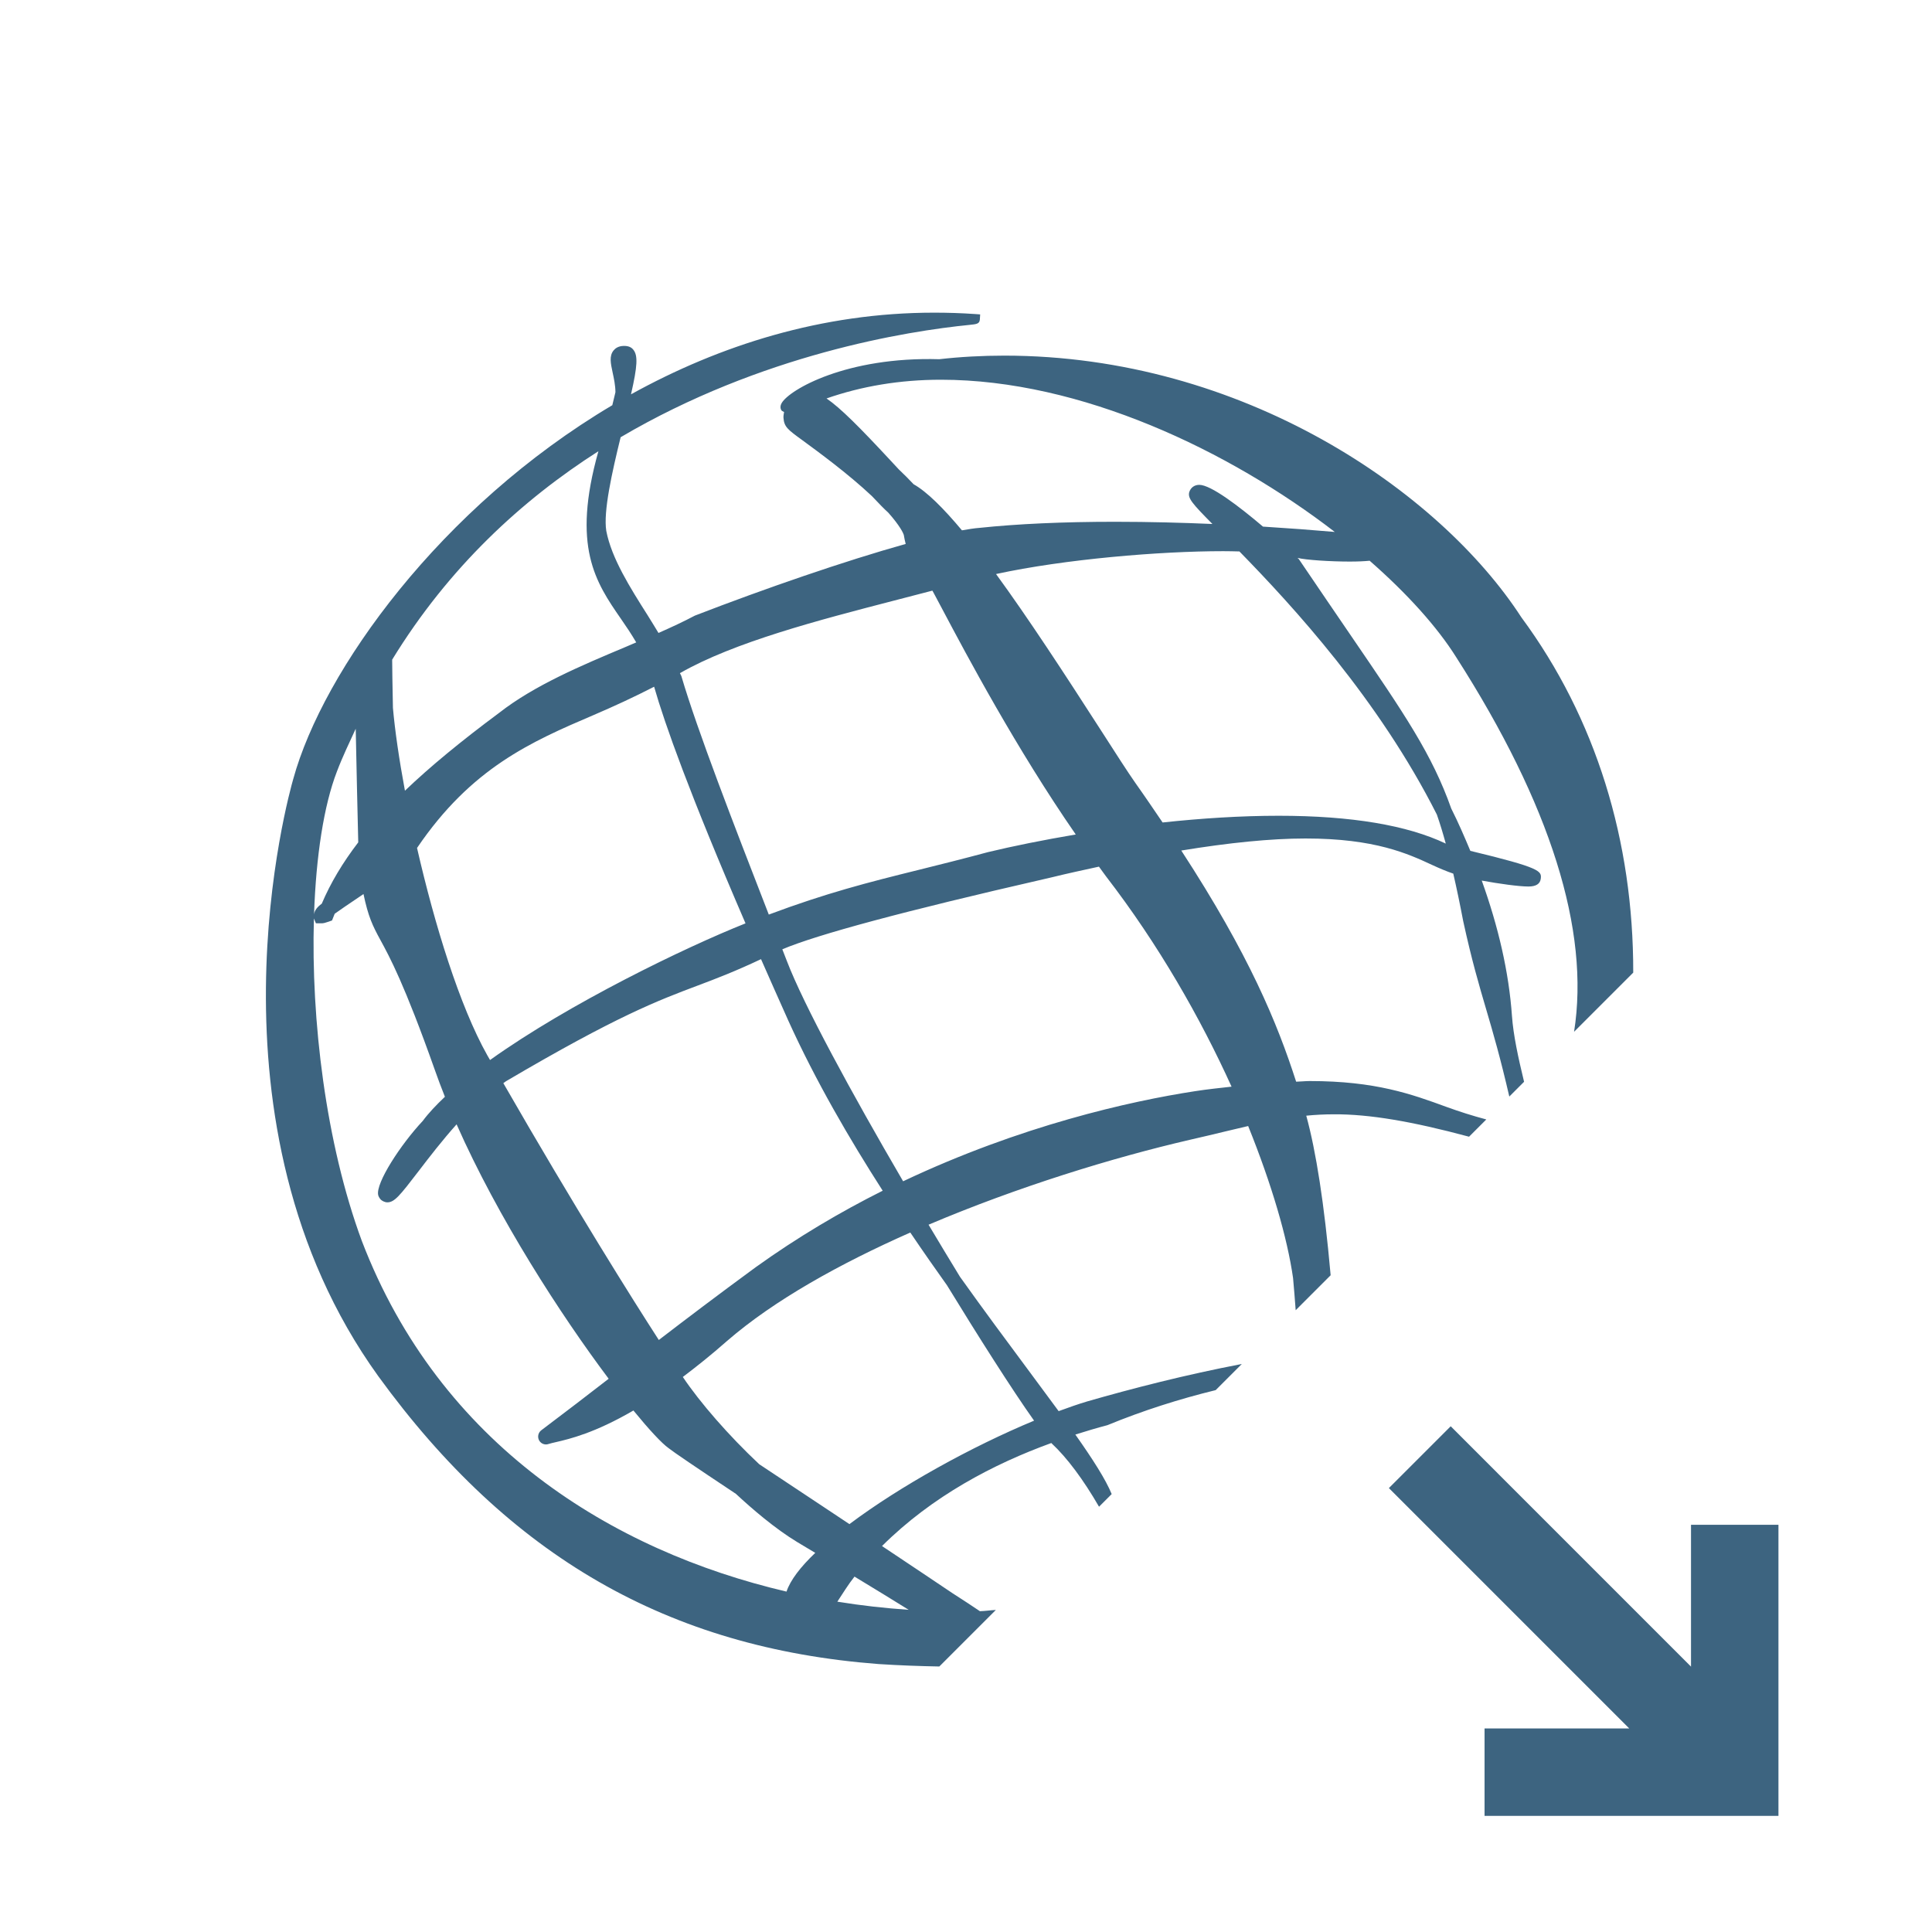
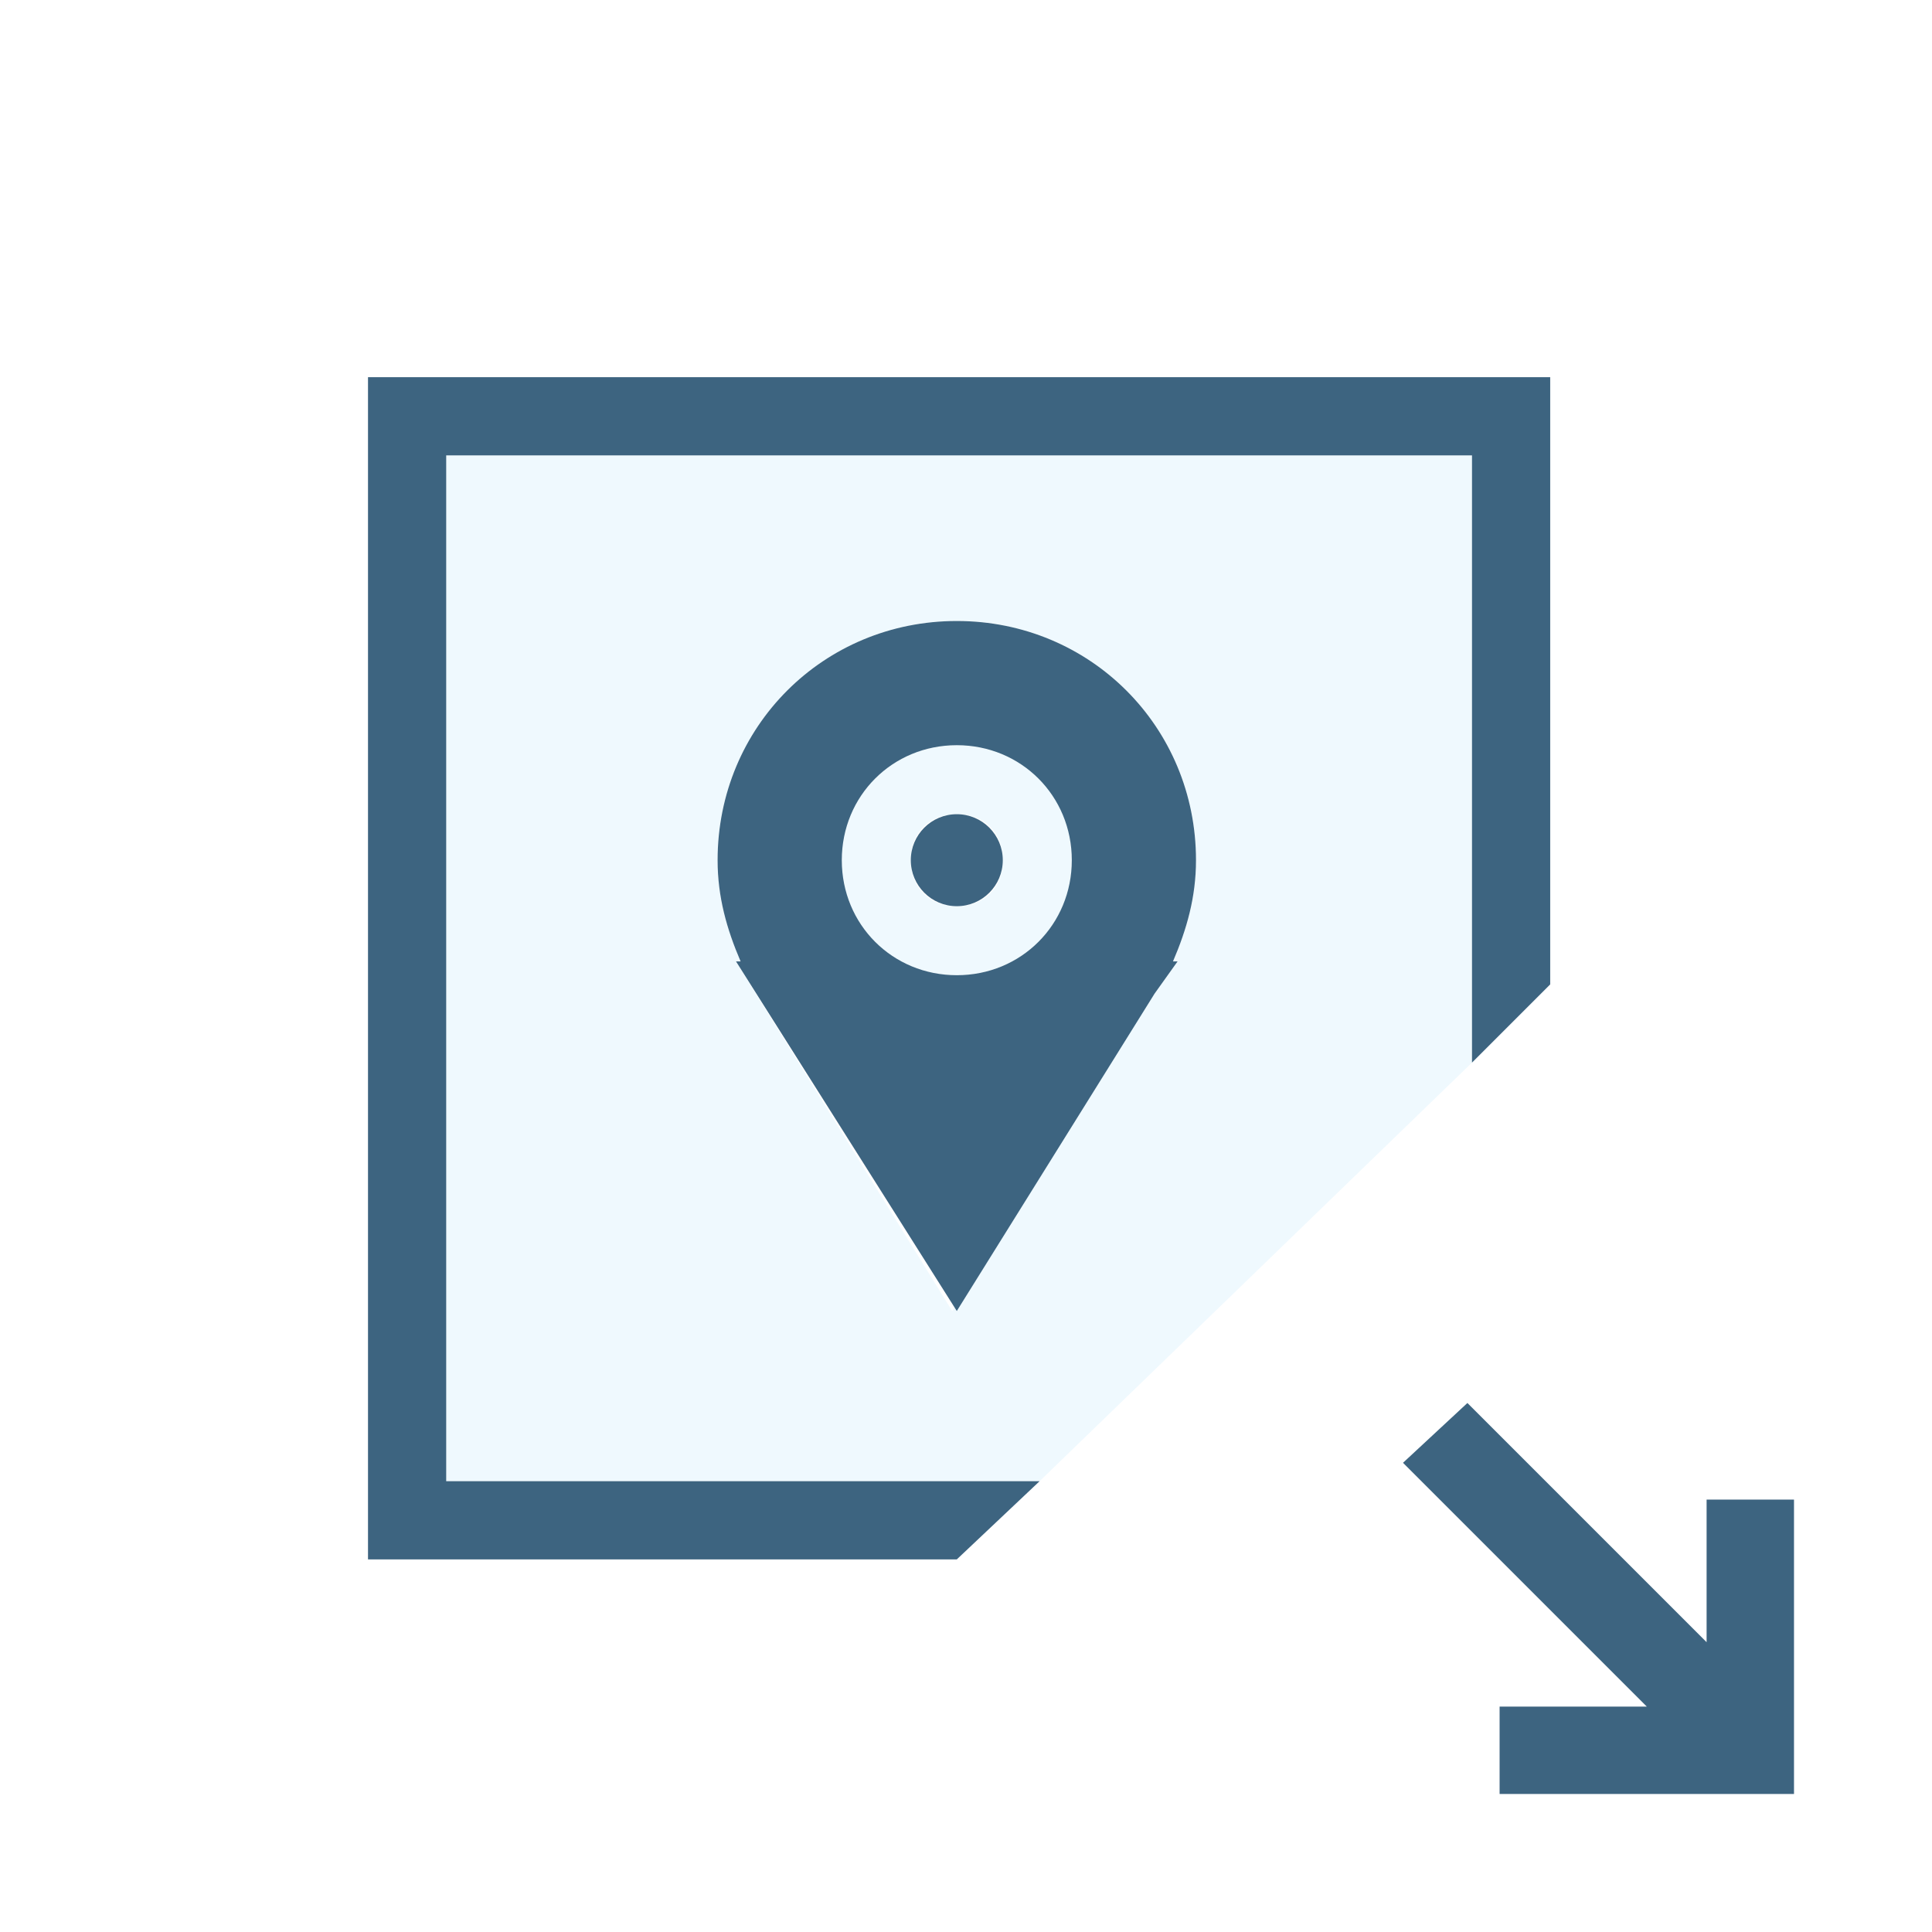
- <svg xmlns="http://www.w3.org/2000/svg" version="1.1" id="Layer_1" x="0px" y="0px" width="42px" height="42px" viewBox="0 0 42 42" enable-background="new 0 0 42 42" xml:space="preserve">
+ <svg xmlns="http://www.w3.org/2000/svg" version="1.1" id="Layer_1" x="0px" y="0px" viewBox="0 0 42 42" enable-background="new 0 0 42 42" xml:space="preserve">
  <g>
-     <path fill="none" d="M11.002,23.503c-0.02,0.011-0.04,0.031-0.06,0.043c1.558,2.709,2.825,4.725,3.38,5.583   c0.605-0.465,1.268-0.968,2.108-1.583c0.914-0.656,1.845-1.203,2.759-1.662c-0.713-1.11-1.456-2.38-2.052-3.698   c-0.214-0.477-0.407-0.914-0.593-1.337c-0.554,0.262-0.974,0.423-1.373,0.573C14.307,21.748,13.413,22.084,11.002,23.503z" />
-     <path fill="none" d="M9.066,18.433c0.382,1.668,0.925,3.435,1.527,4.506c0.021,0.036,0.04,0.068,0.06,0.104   c1.723-1.232,4.255-2.454,5.554-2.971c-1.215-2.813-1.756-4.337-1.987-5.144c-0.442,0.229-0.883,0.43-1.312,0.614   C11.54,16.127,10.246,16.694,9.066,18.433z" />
-     <path fill="none" d="M8.527,14.387c0,0.002,0,0.004,0,0.006c0,0.093,0.006,0.482,0.016,0.995c0.044,0.499,0.135,1.122,0.261,1.8   c0.549-0.524,1.22-1.078,2.045-1.69c0.764-0.598,1.774-1.023,2.752-1.435c0.08-0.034,0.153-0.066,0.231-0.099   c-0.105-0.179-0.218-0.347-0.33-0.509c-0.555-0.801-1.076-1.573-0.492-3.647c-1.659,1.059-3.251,2.519-4.484,4.532   c0,0.003,0.002,0.005,0.002,0.007c0,0.005-0.001,0.009-0.002,0.013C8.526,14.369,8.526,14.378,8.527,14.387z" />
-     <path fill="none" d="M16.714,19.882c1.244-0.466,2.151-0.698,3.26-0.972c0.457-0.113,0.946-0.234,1.507-0.386   c0.543-0.131,1.197-0.263,1.906-0.383c-1.295-1.87-2.383-3.92-2.888-4.874l-0.195-0.366c-0.012-0.023-0.022-0.04-0.034-0.061   c-0.268,0.071-0.544,0.142-0.824,0.214c-1.64,0.425-3.489,0.905-4.663,1.579c0.009,0.021,0.023,0.042,0.031,0.063   C15.162,15.883,15.948,17.91,16.714,19.882z" />
-     <path fill="none" d="M20.912,11.53c0.138-0.024,0.272-0.046,0.375-0.053c0.834-0.088,1.83-0.133,2.952-0.133   c0.749,0,1.472,0.021,2.118,0.048c-0.447-0.452-0.538-0.56-0.504-0.692c0.032-0.102,0.115-0.159,0.218-0.159   c0.254,0,0.866,0.467,1.385,0.908c0.317,0.02,0.593,0.039,0.807,0.055c0.299,0.023,0.539,0.043,0.754,0.061   c-2.295-1.77-5.52-3.309-8.562-3.309c-0.892,0-1.724,0.141-2.487,0.407c0.306,0.208,0.72,0.626,1.399,1.357l0.17,0.183   c0.115,0.108,0.224,0.218,0.324,0.326C20.152,10.692,20.512,11.053,20.912,11.53z" />
-     <path fill="none" d="M26.591,11.981c-1.378,0-3.447,0.173-4.939,0.497c0.694,0.95,1.473,2.142,2.275,3.389   c0.327,0.509,0.592,0.922,0.755,1.154c0.216,0.303,0.402,0.579,0.591,0.858c0.836-0.089,1.696-0.146,2.522-0.146   c1.59,0,2.801,0.209,3.634,0.605c-0.063-0.225-0.126-0.438-0.194-0.631c-1.26-2.499-3.131-4.532-4.293-5.721   C26.828,11.984,26.716,11.981,26.591,11.981z" />
-     <path fill="none" d="M15.807,29.151c-0.35,0.308-0.664,0.558-0.963,0.784c0.372,0.555,0.998,1.275,1.661,1.897l1.37,0.909   c0.196,0.13,0.394,0.261,0.591,0.393c1.102-0.828,2.666-1.689,4.014-2.249c-0.481-0.677-1.236-1.869-1.894-2.944   c-0.243-0.341-0.513-0.727-0.797-1.145C18.254,27.474,16.83,28.264,15.807,29.151z" />
-     <path fill="none" d="M23.889,18.839c-0.337,0.075-0.667,0.144-1.025,0.232l-0.177,0.041c-3.026,0.693-4.925,1.203-5.681,1.524   l0.098,0.252c0.363,0.952,1.402,2.862,2.528,4.791c2.553-1.208,4.928-1.741,6.348-1.959c0.283-0.044,0.531-0.068,0.792-0.099   c-0.676-1.49-1.586-3.089-2.73-4.573C23.991,18.981,23.941,18.908,23.889,18.839z" />
-     <path fill="none" d="M6.995,19.645c0.192-0.452,0.454-0.889,0.793-1.333c-0.016-0.649-0.039-1.667-0.055-2.47   c-0.14,0.305-0.285,0.604-0.409,0.931c-0.284,0.735-0.453,1.84-0.496,3.108C6.836,19.792,6.897,19.718,6.995,19.645z" />
-     <path fill="none" d="M18.203,34.819c0.522,0.085,1.04,0.142,1.551,0.177c-0.316-0.197-0.716-0.442-1.178-0.722   C18.441,34.443,18.324,34.633,18.203,34.819z" />
-     <path fill="none" d="M15.994,32.476c-0.904-0.602-1.343-0.899-1.464-0.994c-0.15-0.108-0.423-0.401-0.764-0.818   c-0.838,0.488-1.387,0.62-1.687,0.688c-0.067,0.016-0.12,0.027-0.161,0.041c-0.018,0.006-0.036,0.009-0.053,0.009   c-0.062,0-0.121-0.034-0.151-0.092c-0.038-0.074-0.018-0.165,0.049-0.216c0.528-0.396,0.996-0.757,1.465-1.12   c-1.038-1.384-2.406-3.495-3.306-5.531c-0.309,0.347-0.593,0.715-0.82,1.01c-0.416,0.543-0.531,0.686-0.686,0.686   c-0.026,0-0.058-0.009-0.087-0.022c-0.01-0.005-0.02-0.011-0.03-0.018c-0.013-0.009-0.024-0.018-0.032-0.027l0-0.001   c-0.024-0.027-0.044-0.062-0.05-0.093c-0.055-0.26,0.485-1.094,0.97-1.61c0.126-0.17,0.293-0.346,0.481-0.524   c-0.078-0.197-0.153-0.393-0.22-0.586c-0.662-1.87-0.985-2.463-1.179-2.816c-0.176-0.322-0.267-0.512-0.371-1.005   c-0.045,0.031-0.078,0.053-0.127,0.086c-0.192,0.129-0.371,0.25-0.499,0.342l-0.058,0.146l-0.073,0.026   c-0.07,0.025-0.114,0.036-0.153,0.036H6.867l-0.044-0.105c-0.064,2.201,0.255,4.883,1.043,7.013   c1.699,4.431,5.442,6.734,9.231,7.62c0.083-0.248,0.303-0.535,0.622-0.841c-0.134-0.08-0.25-0.15-0.394-0.236   C16.844,33.232,16.34,32.798,15.994,32.476z" />
-     <polygon fill="#3D6480" points="36.761,33.148 36.761,36.231 31.537,31.006 30.193,32.35 35.418,37.575 32.273,37.575    32.273,39.476 38.662,39.475 38.662,33.148  " />
-     <path fill="#3D6480" d="M31.936,24.711l0.375-0.375c-0.301-0.08-0.586-0.171-0.864-0.272c-0.757-0.277-1.541-0.563-2.975-0.563   c-0.092,0-0.2,0.012-0.295,0.014c-0.408-1.267-1.016-2.752-2.497-5.025c1.031-0.169,1.943-0.262,2.702-0.262   c1.512,0,2.229,0.333,2.753,0.576c0.162,0.075,0.31,0.137,0.458,0.188c0.071,0.308,0.141,0.64,0.216,1.034   c0.188,0.859,0.341,1.379,0.503,1.929c0.15,0.508,0.307,1.051,0.499,1.883l0.321-0.321c-0.129-0.53-0.234-1.021-0.263-1.428   c-0.067-0.958-0.297-1.945-0.657-2.946c0.375,0.069,0.809,0.129,1.015,0.129c0.165,0,0.254-0.057,0.268-0.17   c0.019-0.166,0.006-0.235-1.531-0.605c-0.128-0.306-0.26-0.612-0.415-0.92c-0.418-1.179-1.006-2.039-2.173-3.747   c-0.324-0.475-0.694-1.016-1.141-1.676c-0.007-0.006-0.02-0.019-0.028-0.026c0.181,0.047,0.728,0.08,1.134,0.08   c0.184,0,0.319-0.007,0.434-0.018c0.816,0.714,1.469,1.44,1.882,2.098c2.051,3.203,2.91,5.941,2.562,8.142l1.286-1.286   c0.006-2.862-0.811-5.529-2.432-7.724c-1.777-2.74-6.053-5.689-11.242-5.689c-0.478,0-0.958,0.026-1.412,0.078   c-2.017-0.059-3.258,0.661-3.426,0.953c-0.042,0.073-0.023,0.128-0.008,0.154c0.007,0.013,0.029,0.028,0.06,0.04   c-0.005,0.042-0.016,0.079-0.013,0.125c0.013,0.199,0.095,0.259,0.4,0.481c0.349,0.256,0.998,0.729,1.523,1.223   c0.15,0.16,0.274,0.287,0.353,0.357c0.258,0.289,0.329,0.451,0.339,0.484c0.013,0.078,0.027,0.141,0.042,0.199   c-1.311,0.366-3.058,0.968-4.583,1.558c-0.243,0.129-0.51,0.253-0.791,0.377c-0.078-0.127-0.152-0.252-0.235-0.383   c-0.386-0.609-0.785-1.239-0.9-1.836c-0.067-0.423,0.125-1.273,0.312-2.036c3.062-1.803,6.224-2.307,7.592-2.443   c0.144-0.015,0.209-0.021,0.217-0.115l0.007-0.112l-0.112-0.008c-0.295-0.021-0.595-0.03-0.89-0.03   c-2.434,0-4.657,0.707-6.588,1.775c0-0.002,0.001-0.004,0.001-0.006c0.139-0.61,0.151-0.836,0.05-0.962   c-0.042-0.054-0.104-0.084-0.2-0.084c-0.001,0-0.002,0-0.004,0c-0.122,0-0.191,0.054-0.227,0.099   c-0.097,0.12-0.063,0.278-0.02,0.479c0.028,0.13,0.06,0.277,0.061,0.429c-0.02,0.087-0.045,0.187-0.068,0.282   c-3.734,2.213-6.288,5.767-6.936,8.126c-0.088,0.304-2.111,7.483,1.847,12.98c2.849,3.922,6.305,5.911,10.877,6.26   c0.46,0.03,0.898,0.045,1.321,0.053l1.229-1.229c-0.117,0.005-0.229,0.024-0.347,0.027c-0.151-0.103-0.343-0.229-0.597-0.392   c-0.429-0.289-0.965-0.647-1.531-1.024c1.094-1.089,2.432-1.787,3.681-2.24c0.001,0.001,0.004,0.005,0.005,0.006   c0.337,0.313,0.692,0.791,1.032,1.379l0.275-0.275c-0.129-0.316-0.408-0.753-0.79-1.294c0.238-0.075,0.472-0.145,0.697-0.204   c0.784-0.322,1.569-0.57,2.354-0.762l0.568-0.568c-1.212,0.231-2.391,0.534-3.359,0.813c-0.195,0.058-0.406,0.132-0.623,0.212   c-0.207-0.282-0.434-0.588-0.678-0.917c-0.45-0.606-0.951-1.28-1.467-2.004c-0.224-0.366-0.453-0.747-0.683-1.132   c1.932-0.82,4.002-1.458,5.686-1.847c0.276-0.063,0.529-0.123,0.767-0.181c0.175-0.042,0.335-0.08,0.495-0.117   c0.515,1.275,0.852,2.435,0.976,3.304c0.021,0.233,0.04,0.467,0.057,0.7l0.76-0.76c-0.002-0.012-0.001-0.021-0.003-0.032   c-0.136-1.525-0.315-2.666-0.527-3.437c0.194-0.019,0.393-0.03,0.603-0.03C29.766,24.22,30.694,24.377,31.936,24.711z    M31.236,17.708c0.068,0.193,0.132,0.406,0.194,0.631c-0.833-0.397-2.045-0.605-3.634-0.605c-0.826,0-1.686,0.056-2.522,0.146   c-0.19-0.279-0.376-0.555-0.591-0.858c-0.163-0.232-0.429-0.646-0.755-1.154c-0.802-1.246-1.581-2.438-2.275-3.389   c1.493-0.324,3.561-0.497,4.939-0.497c0.125,0,0.237,0.003,0.352,0.006C28.105,13.176,29.975,15.209,31.236,17.708z M19.537,10.202   l-0.17-0.183c-0.679-0.731-1.093-1.148-1.399-1.357c0.763-0.266,1.594-0.407,2.487-0.407c3.042,0,6.267,1.54,8.562,3.309   c-0.215-0.019-0.455-0.038-0.754-0.061c-0.214-0.016-0.491-0.035-0.807-0.055c-0.52-0.441-1.131-0.908-1.385-0.908   c-0.103,0-0.186,0.058-0.218,0.159c-0.034,0.132,0.057,0.24,0.504,0.692c-0.646-0.028-1.369-0.048-2.118-0.048   c-1.123,0-2.118,0.045-2.952,0.133c-0.103,0.007-0.236,0.029-0.375,0.053c-0.4-0.477-0.759-0.838-1.051-1.002   C19.761,10.42,19.652,10.311,19.537,10.202z M19.445,13.054c0.28-0.072,0.556-0.143,0.824-0.214   c0.012,0.021,0.022,0.038,0.034,0.061l0.195,0.366c0.505,0.954,1.593,3.003,2.888,4.874c-0.709,0.12-1.362,0.252-1.906,0.383   c-0.561,0.151-1.05,0.272-1.507,0.386c-1.109,0.274-2.016,0.506-3.26,0.972c-0.766-1.972-1.552-3.999-1.901-5.185   c-0.008-0.021-0.022-0.042-0.031-0.063C15.957,13.959,17.805,13.479,19.445,13.054z M17.137,22.187   c0.597,1.318,1.339,2.587,2.052,3.698c-0.914,0.458-1.845,1.006-2.759,1.662c-0.839,0.615-1.502,1.118-2.108,1.583   c-0.555-0.858-1.823-2.874-3.38-5.583c0.02-0.012,0.04-0.032,0.06-0.043c2.411-1.419,3.305-1.755,4.169-2.08   c0.399-0.15,0.819-0.311,1.373-0.573C16.73,21.273,16.923,21.71,17.137,22.187z M14.22,14.929c0.231,0.807,0.772,2.331,1.987,5.144   c-1.299,0.517-3.831,1.739-5.554,2.971c-0.021-0.036-0.039-0.068-0.06-0.104c-0.602-1.071-1.145-2.838-1.527-4.506   c1.18-1.739,2.474-2.307,3.842-2.891C13.337,15.359,13.777,15.157,14.22,14.929z M8.525,14.341   c1.233-2.013,2.826-3.473,4.484-4.532c-0.584,2.074-0.063,2.846,0.492,3.647c0.113,0.162,0.225,0.33,0.33,0.509   c-0.078,0.033-0.151,0.065-0.231,0.099c-0.978,0.411-1.988,0.837-2.752,1.435c-0.824,0.612-1.496,1.165-2.045,1.69   c-0.126-0.678-0.217-1.302-0.261-1.8c-0.01-0.513-0.017-0.902-0.016-0.995c0-0.002,0-0.004,0-0.006c0-0.009,0-0.018-0.001-0.026   c0.001-0.004,0.001-0.008,0.002-0.013C8.527,14.345,8.526,14.343,8.525,14.341z M7.324,16.773c0.124-0.327,0.269-0.625,0.409-0.931   c0.016,0.803,0.039,1.821,0.055,2.47c-0.339,0.443-0.601,0.881-0.793,1.333c-0.099,0.073-0.159,0.147-0.168,0.236   C6.87,18.612,7.04,17.508,7.324,16.773z M17.098,34.6c-3.789-0.886-7.532-3.189-9.231-7.62c-0.788-2.131-1.107-4.813-1.043-7.013   l0.044,0.105h0.124c0.039,0,0.083-0.011,0.153-0.036l0.073-0.026l0.058-0.146c0.128-0.092,0.307-0.213,0.499-0.342   c0.049-0.033,0.082-0.056,0.127-0.086c0.104,0.493,0.195,0.683,0.371,1.005c0.193,0.354,0.517,0.946,1.179,2.816   c0.067,0.193,0.142,0.389,0.22,0.586c-0.188,0.178-0.356,0.355-0.481,0.524c-0.484,0.517-1.025,1.351-0.97,1.61   c0.006,0.031,0.026,0.065,0.05,0.093l0,0.001c0.008,0.01,0.02,0.019,0.032,0.027c0.01,0.007,0.02,0.013,0.03,0.018   c0.029,0.014,0.061,0.022,0.087,0.022c0.155,0,0.27-0.143,0.686-0.686c0.226-0.296,0.51-0.664,0.82-1.01   c0.9,2.036,2.268,4.148,3.306,5.531c-0.47,0.363-0.938,0.724-1.465,1.12c-0.067,0.051-0.087,0.142-0.049,0.216   c0.03,0.058,0.089,0.092,0.151,0.092c0.018,0,0.036-0.003,0.053-0.009c0.041-0.014,0.094-0.025,0.161-0.041   c0.3-0.069,0.849-0.2,1.687-0.688c0.341,0.417,0.614,0.711,0.764,0.818c0.121,0.095,0.56,0.393,1.464,0.994   c0.346,0.322,0.85,0.756,1.331,1.047c0.144,0.086,0.26,0.156,0.394,0.236C17.401,34.065,17.181,34.352,17.098,34.6z M19.754,34.996   c-0.511-0.035-1.029-0.092-1.551-0.177c0.122-0.185,0.238-0.375,0.373-0.545C19.038,34.554,19.438,34.799,19.754,34.996z    M20.586,27.94c0.658,1.075,1.413,2.268,1.894,2.944c-1.349,0.56-2.912,1.421-4.014,2.249c-0.197-0.131-0.396-0.263-0.591-0.393   l-1.37-0.909c-0.663-0.622-1.289-1.342-1.661-1.897c0.299-0.226,0.614-0.476,0.963-0.784c1.023-0.886,2.448-1.677,3.982-2.356   C20.072,27.213,20.342,27.598,20.586,27.94z M25.981,23.721c-1.419,0.218-3.795,0.751-6.348,1.959   c-1.126-1.929-2.165-3.84-2.528-4.791l-0.098-0.252c0.756-0.321,2.654-0.831,5.681-1.524l0.177-0.041   c0.358-0.088,0.688-0.158,1.025-0.232c0.052,0.069,0.101,0.142,0.153,0.21c1.144,1.484,2.054,3.083,2.73,4.573   C26.512,23.653,26.264,23.677,25.981,23.721z" />
+     <g>
+       <path fill="#EFF9FE" d="M20.8,16.2c-1.4,0-2.5,1.1-2.5,2.5c0,1.4,1.1,2.5,2.5,2.5c1.4,0,2.5-1.1,2.5-2.5    C23.3,17.3,22.2,16.2,20.8,16.2z M20.8,19.7c-0.6,0-1-0.4-1-1c0-0.6,0.4-1,1-1c0.6,0,1,0.4,1,1C21.8,19.3,21.4,19.7,20.8,19.7z" />
+       <path fill="#EFF9FE" d="M9.7,9.9v22.3h12.9l9.4-9.1V9.9H9.7z M25.1,21.6C25.1,21.6,25.1,21.6,25.1,21.6l-4.4,6.9L16,20.9h0.1    c-0.3-0.7-0.5-1.4-0.5-2.2c0-2.9,2.3-5.2,5.2-5.2s5.2,2.3,5.2,5.2c0,0.8-0.2,1.5-0.5,2.2h0.1L25.1,21.6z" />
+       <polygon fill="#3D6480" points="9.7,32.2 9.7,9.9 32,9.9 32,23.1 33.7,21.4 33.7,8.2 8,8.2 8,33.9 20.8,33.9 22.6,32.2   " />
+       <path fill="#3D6480" d="M26,18.7c0-2.9-2.3-5.2-5.2-5.2s-5.2,2.3-5.2,5.2c0,0.8,0.2,1.5,0.5,2.2H16l4.8,7.6l4.3-6.9c0,0,0,0,0,0    l0.5-0.7h-0.1C25.8,20.2,26,19.5,26,18.7z M20.8,21.2c-1.4,0-2.5-1.1-2.5-2.5c0-1.4,1.1-2.5,2.5-2.5c1.4,0,2.5,1.1,2.5,2.5    C23.3,20.1,22.2,21.2,20.8,21.2z" />
+       <circle fill="#3D6480" cx="20.8" cy="18.7" r="1" />
+     </g>
+     <polygon fill="#3D6480" points="37.1,32.6 37.1,35.7 31.9,30.5 30.5,31.8 35.8,37.1 32.6,37.1 32.6,39 39,39 39,32.6  " />
  </g>
</svg>
